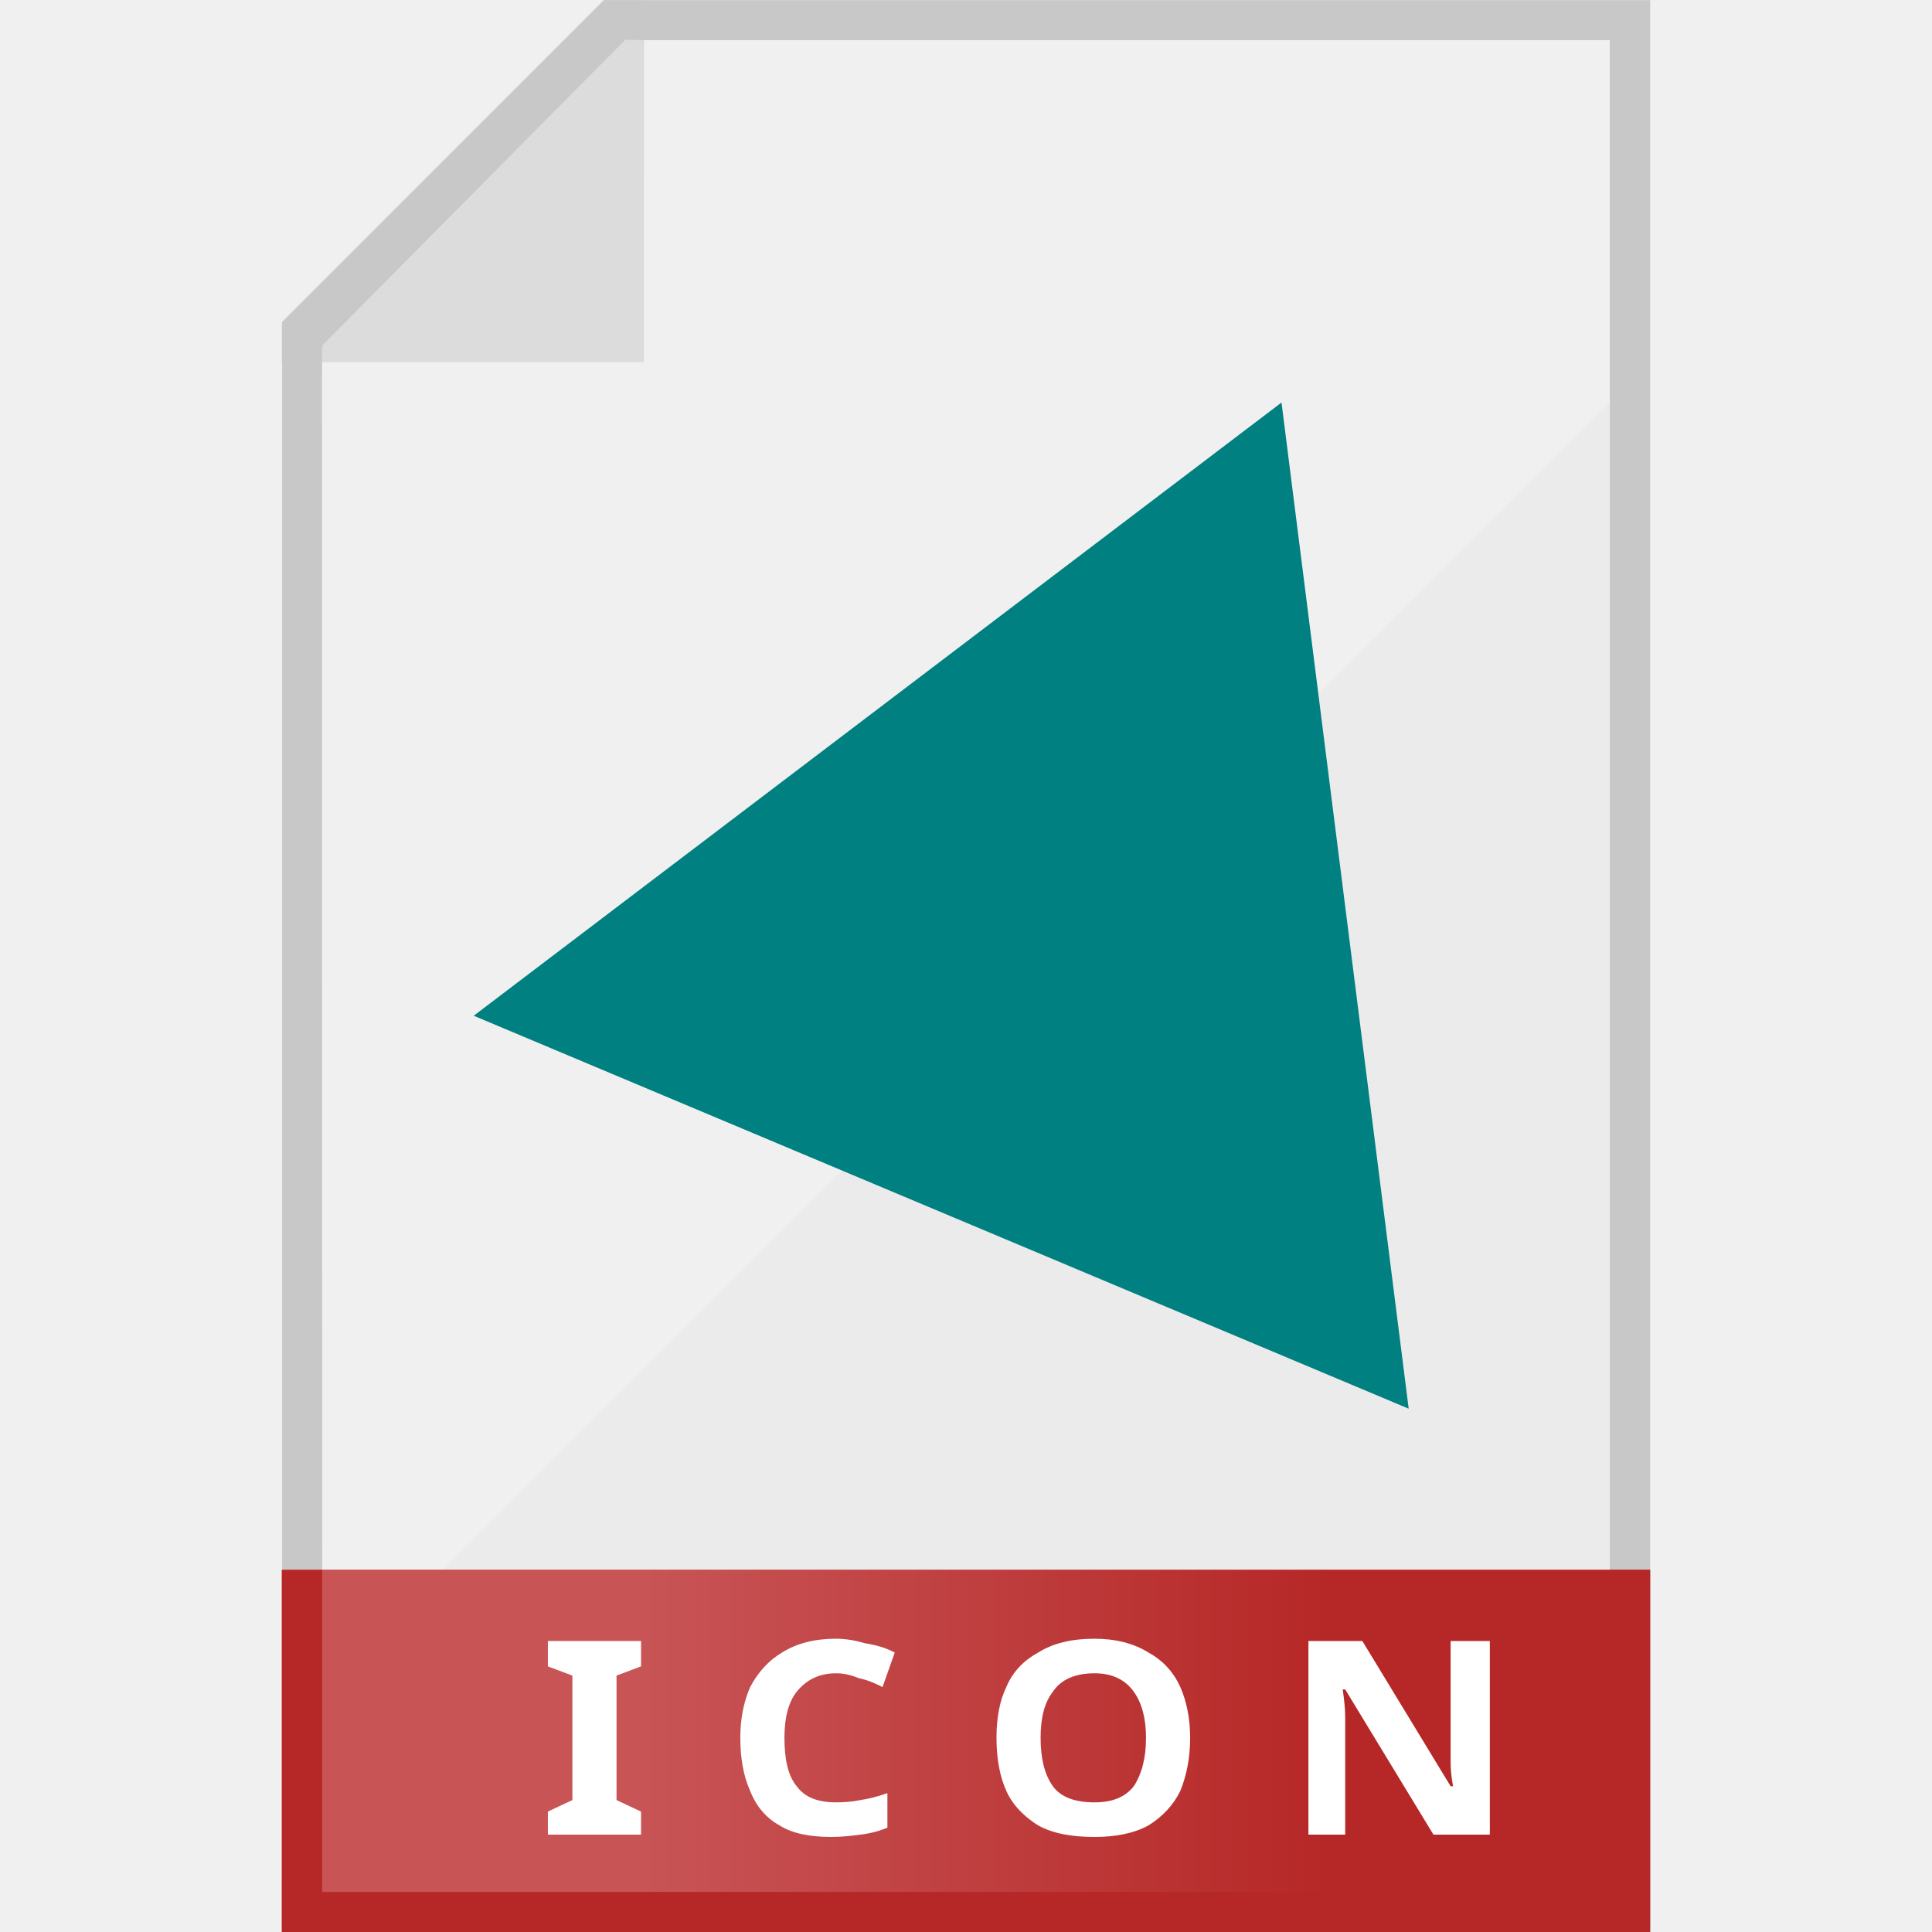
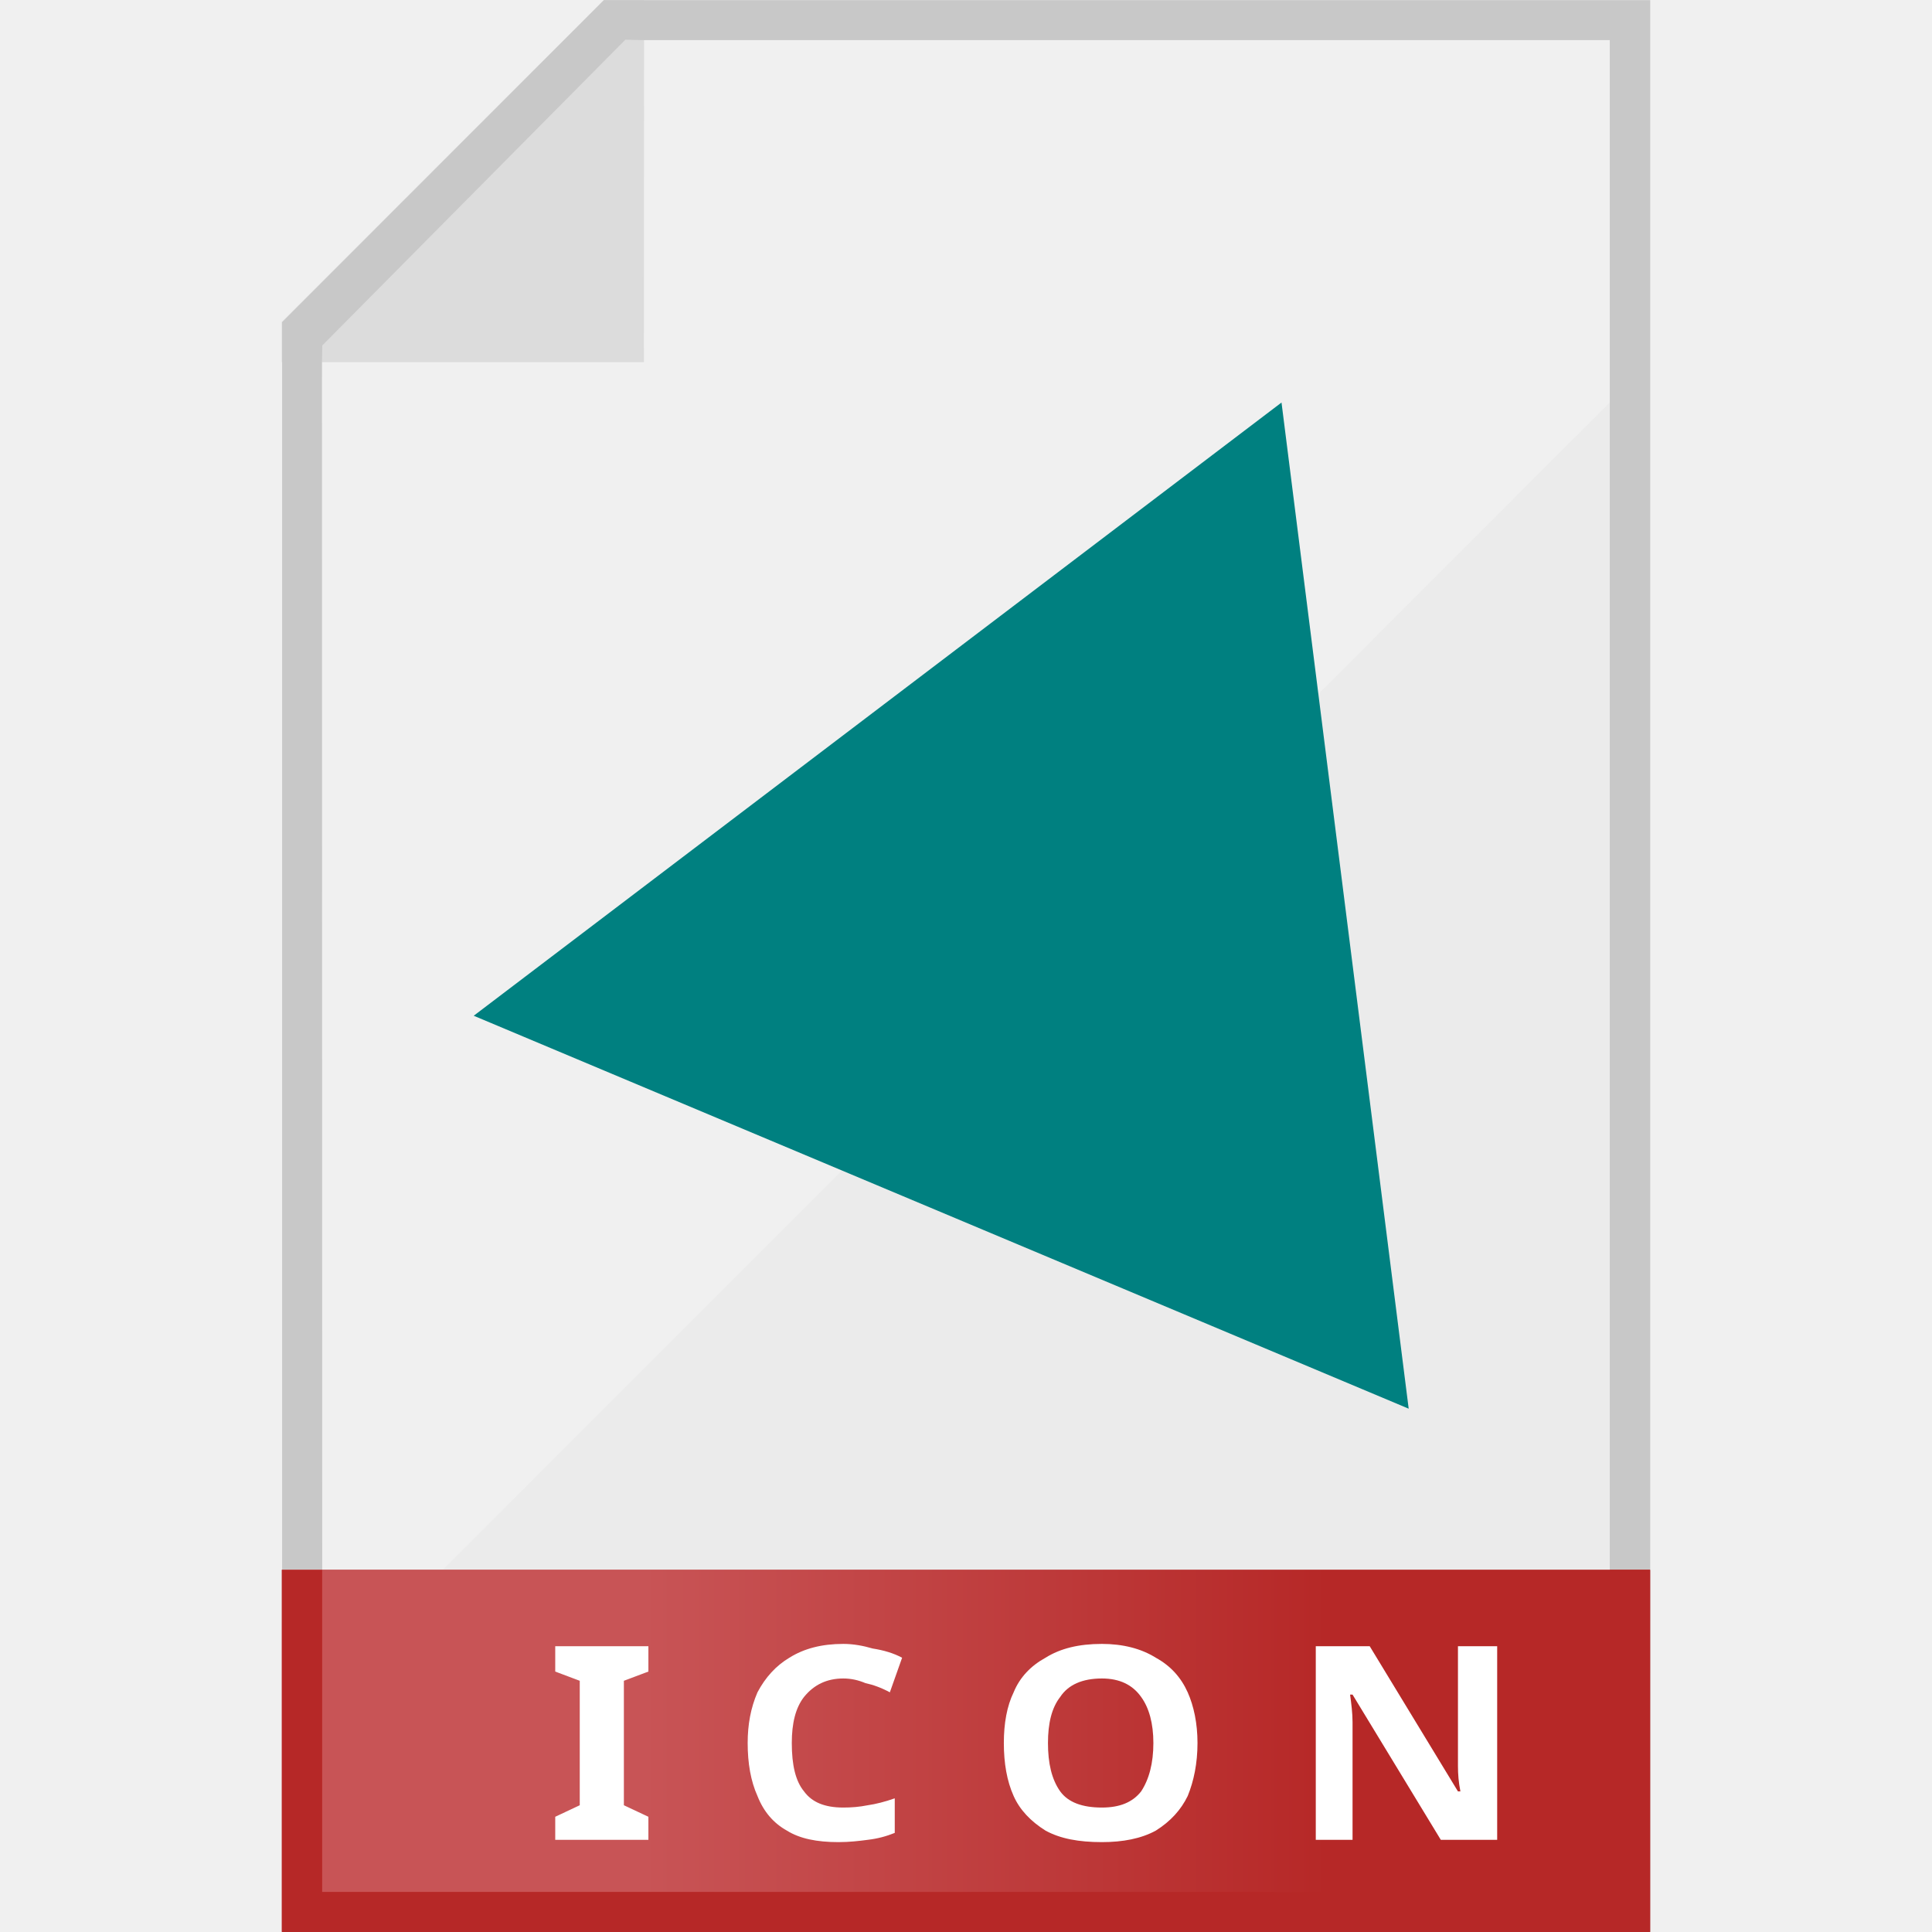
<svg xmlns="http://www.w3.org/2000/svg" xmlns:xlink="http://www.w3.org/1999/xlink" width="48" height="48" viewBox="0 0 12.7 12.7" version="1.1" id="svg8">
  <defs id="defs2">
    <linearGradient id="linearGradient919">
      <stop style="stop-color:#c85456;stop-opacity:1" offset="0" id="stop915" />
      <stop style="stop-color:#b62827;stop-opacity:1" offset="1" id="stop917" />
    </linearGradient>
    <linearGradient xlink:href="#linearGradient919" id="linearGradient921" x1="4.365" y1="10.98" x2="8.864" y2="10.98" gradientUnits="userSpaceOnUse" gradientTransform="translate(-0.00113736,-4.2278593e-4)" />
  </defs>
  <g id="layer1">
    <g id="g913" transform="matrix(0.9997433,0,0,0.9999257,4.7540213e-4,0)" style="stroke-width:1">
      <g id="g883" transform="matrix(0.9999277,0,0,1,0.2646977,0)" style="stroke-width:1">
        <g id="g875" style="stroke-width:1">
          <g id="rect837" style="opacity:1;stroke-width:1">
            <path style="color:#000000;font-style:normal;font-variant:normal;font-weight:normal;font-stretch:normal;font-size:medium;line-height:normal;font-family:sans-serif;font-variant-ligatures:normal;font-variant-position:normal;font-variant-caps:normal;font-variant-numeric:normal;font-variant-alternates:normal;font-variant-east-asian:normal;font-feature-settings:normal;font-variation-settings:normal;text-indent:0;text-align:start;text-decoration:none;text-decoration-line:none;text-decoration-style:solid;text-decoration-color:#000000;letter-spacing:normal;word-spacing:normal;text-transform:none;writing-mode:lr-tb;direction:ltr;text-orientation:mixed;dominant-baseline:auto;baseline-shift:baseline;text-anchor:start;white-space:normal;shape-padding:0;shape-margin:0;inline-size:0;clip-rule:nonzero;display:inline;overflow:visible;visibility:visible;isolation:auto;mix-blend-mode:normal;color-interpolation:sRGB;color-interpolation-filters:linearRGB;solid-color:#000000;solid-opacity:1;vector-effect:none;fill:#f0f0f0;fill-opacity:1;fill-rule:nonzero;stroke:none;stroke-width:0.265;stroke-linecap:round;stroke-linejoin:miter;stroke-miterlimit:4;stroke-dasharray:none;stroke-dashoffset:0;stroke-opacity:1;color-rendering:auto;image-rendering:auto;shape-rendering:auto;text-rendering:auto;enable-background:accumulate;stop-color:#000000;stop-opacity:1" d="m 3.969,0 h 4.829e-4 6.614 V 12.7 H 1.587 V 2.381 Z" id="path849" />
          </g>
          <path id="path843" style="fill:#dcdcdc;fill-opacity:1;stroke:none;stroke-width:0.053;stroke-linecap:round;stroke-linejoin:miter;stroke-miterlimit:4;stroke-dasharray:none" d="m 3.969,2.381 -2.382,7.92e-5 V 2.117 L 3.705,0 h 0.265 z" />
          <path id="path853" style="opacity:1;fill:#ebebeb;fill-opacity:1;stroke:none;stroke-width:0.053;stroke-linecap:round;stroke-linejoin:miter;stroke-miterlimit:4;stroke-dasharray:none" d="M 10.585,12.701 H 1.588 V 11.378 L 10.585,2.381 Z" />
          <path style="color:#000000;font-style:normal;font-variant:normal;font-weight:normal;font-stretch:normal;font-size:medium;line-height:normal;font-family:sans-serif;font-variant-ligatures:normal;font-variant-position:normal;font-variant-caps:normal;font-variant-numeric:normal;font-variant-alternates:normal;font-variant-east-asian:normal;font-feature-settings:normal;font-variation-settings:normal;text-indent:0;text-align:start;text-decoration:none;text-decoration-line:none;text-decoration-style:solid;text-decoration-color:#000000;letter-spacing:normal;word-spacing:normal;text-transform:none;writing-mode:lr-tb;direction:ltr;text-orientation:mixed;dominant-baseline:auto;baseline-shift:baseline;text-anchor:start;white-space:normal;shape-padding:0;shape-margin:0;inline-size:0;clip-rule:nonzero;display:inline;overflow:visible;visibility:visible;isolation:auto;mix-blend-mode:normal;color-interpolation:sRGB;color-interpolation-filters:linearRGB;solid-color:#000000;solid-opacity:1;vector-effect:none;fill:#c8c8c8;fill-opacity:1;fill-rule:nonzero;stroke:none;stroke-width:1;stroke-linecap:round;stroke-linejoin:miter;stroke-miterlimit:4;stroke-dasharray:none;stroke-dashoffset:0;stroke-opacity:1;color-rendering:auto;image-rendering:auto;shape-rendering:auto;text-rendering:auto;enable-background:accumulate;stop-color:#000000" d="M 3.706,9.2227376e-4 1.59,2.118 v 0 L 1.59,12.7 H 10.586 V 9.2227376e-4 Z M 3.847,0.261 l 0.122,0.003 6.351,-8.81e-6 V 12.436 H 1.854 l -0.002,-10.055 0.002,-0.11 z" id="path851" />
        </g>
      </g>
      <g id="rect862" style="opacity:1;stroke-width:1" transform="translate(-0.1302431,0.3982091)">
        <path style="color:#000000;font-style:normal;font-variant:normal;font-weight:normal;font-stretch:normal;font-size:medium;line-height:normal;font-family:sans-serif;font-variant-ligatures:normal;font-variant-position:normal;font-variant-caps:normal;font-variant-numeric:normal;font-variant-alternates:normal;font-variant-east-asian:normal;font-feature-settings:normal;font-variation-settings:normal;text-indent:0;text-align:start;text-decoration:none;text-decoration-line:none;text-decoration-style:solid;text-decoration-color:#000000;letter-spacing:normal;word-spacing:normal;text-transform:none;writing-mode:lr-tb;direction:ltr;text-orientation:mixed;dominant-baseline:auto;baseline-shift:baseline;text-anchor:start;white-space:normal;shape-padding:0;shape-margin:0;inline-size:0;clip-rule:nonzero;display:inline;overflow:visible;visibility:visible;isolation:auto;mix-blend-mode:normal;color-interpolation:sRGB;color-interpolation-filters:linearRGB;solid-color:#000000;solid-opacity:1;vector-effect:none;fill:url(#linearGradient921);fill-opacity:1;fill-rule:nonzero;stroke:none;stroke-width:0.265;stroke-linecap:round;stroke-linejoin:miter;stroke-miterlimit:4;stroke-dasharray:none;stroke-dashoffset:0;stroke-opacity:1;color-rendering:auto;image-rendering:auto;shape-rendering:auto;text-rendering:auto;enable-background:accumulate;stop-color:#000000;stop-opacity:1" d="m 1.982,9.921 h 8.997 l -1.3e-4,2.38 -8.997,0.001 z" id="path867" />
        <path style="color:#000000;font-style:normal;font-variant:normal;font-weight:normal;font-stretch:normal;font-size:medium;line-height:normal;font-family:sans-serif;font-variant-ligatures:normal;font-variant-position:normal;font-variant-caps:normal;font-variant-numeric:normal;font-variant-alternates:normal;font-variant-east-asian:normal;font-feature-settings:normal;font-variation-settings:normal;text-indent:0;text-align:start;text-decoration:none;text-decoration-line:none;text-decoration-style:solid;text-decoration-color:#000000;letter-spacing:normal;word-spacing:normal;text-transform:none;writing-mode:lr-tb;direction:ltr;text-orientation:mixed;dominant-baseline:auto;baseline-shift:baseline;text-anchor:start;white-space:normal;shape-padding:0;shape-margin:0;inline-size:0;clip-rule:nonzero;display:inline;overflow:visible;visibility:visible;isolation:auto;mix-blend-mode:normal;color-interpolation:sRGB;color-interpolation-filters:linearRGB;solid-color:#000000;solid-opacity:1;vector-effect:none;fill:#b62827;fill-opacity:1;fill-rule:nonzero;stroke:none;stroke-width:1;stroke-linecap:round;stroke-linejoin:miter;stroke-miterlimit:4;stroke-dasharray:none;stroke-dashoffset:0;stroke-opacity:1;color-rendering:auto;image-rendering:auto;shape-rendering:auto;text-rendering:auto;enable-background:accumulate;stop-color:#000000;stop-opacity:1" d="m 1.984,9.922 v 0.133 2.248 h 8.996 V 9.922 Z m 0.264,-9.113e-4 h 8.467 l 1.3e-4,2.118 H 2.248 Z" id="path869" />
      </g>
    </g>
    <path style="fill:#008080;stroke-width:1.058;stroke-linecap:round;stroke-linejoin:bevel;stroke-opacity:0.969" id="path853-3" d="M 9.26,9.26 3.114,6.677 8.424,2.646 Z" />
-     <text xml:space="preserve" style="font-style:normal;font-weight:normal;font-size:7.278px;line-height:1.25;font-family:sans-serif;fill:#000000;fill-opacity:1;stroke:none;stroke-width:0.265" x="3.428" y="12.437" id="text2959" transform="scale(1.031307,0.9696434)">
-       <tspan id="tspan2957" x="3.428" y="12.437" style="font-style:normal;font-variant:normal;font-weight:800;font-stretch:normal;font-size:1.82px;font-family:Cantarell;-inkscape-font-specification:'Cantarell Ultra-Bold';fill:#ffffff;stroke-width:0.265">I C O N</tspan>
+     <text xml:space="preserve" style="font-style:normal;font-weight:normal;font-size:7.278px;line-height:1.25;font-family:sans-serif;fill:#000000;fill-opacity:1;stroke:none;stroke-width:0.265" x="3.477" y="12.474" id="text2959" transform="scale(1.031307,0.9696434)">
+       <tspan id="tspan2957" x="3.477" y="12.474" style="font-style:normal;font-variant:normal;font-weight:800;font-stretch:normal;font-size:1.82px;font-family:Cantarell;-inkscape-font-specification:'Cantarell Ultra-Bold';fill:#ffffff;stroke-width:0.265">I C O N</tspan>
    </text>
  </g>
</svg>
